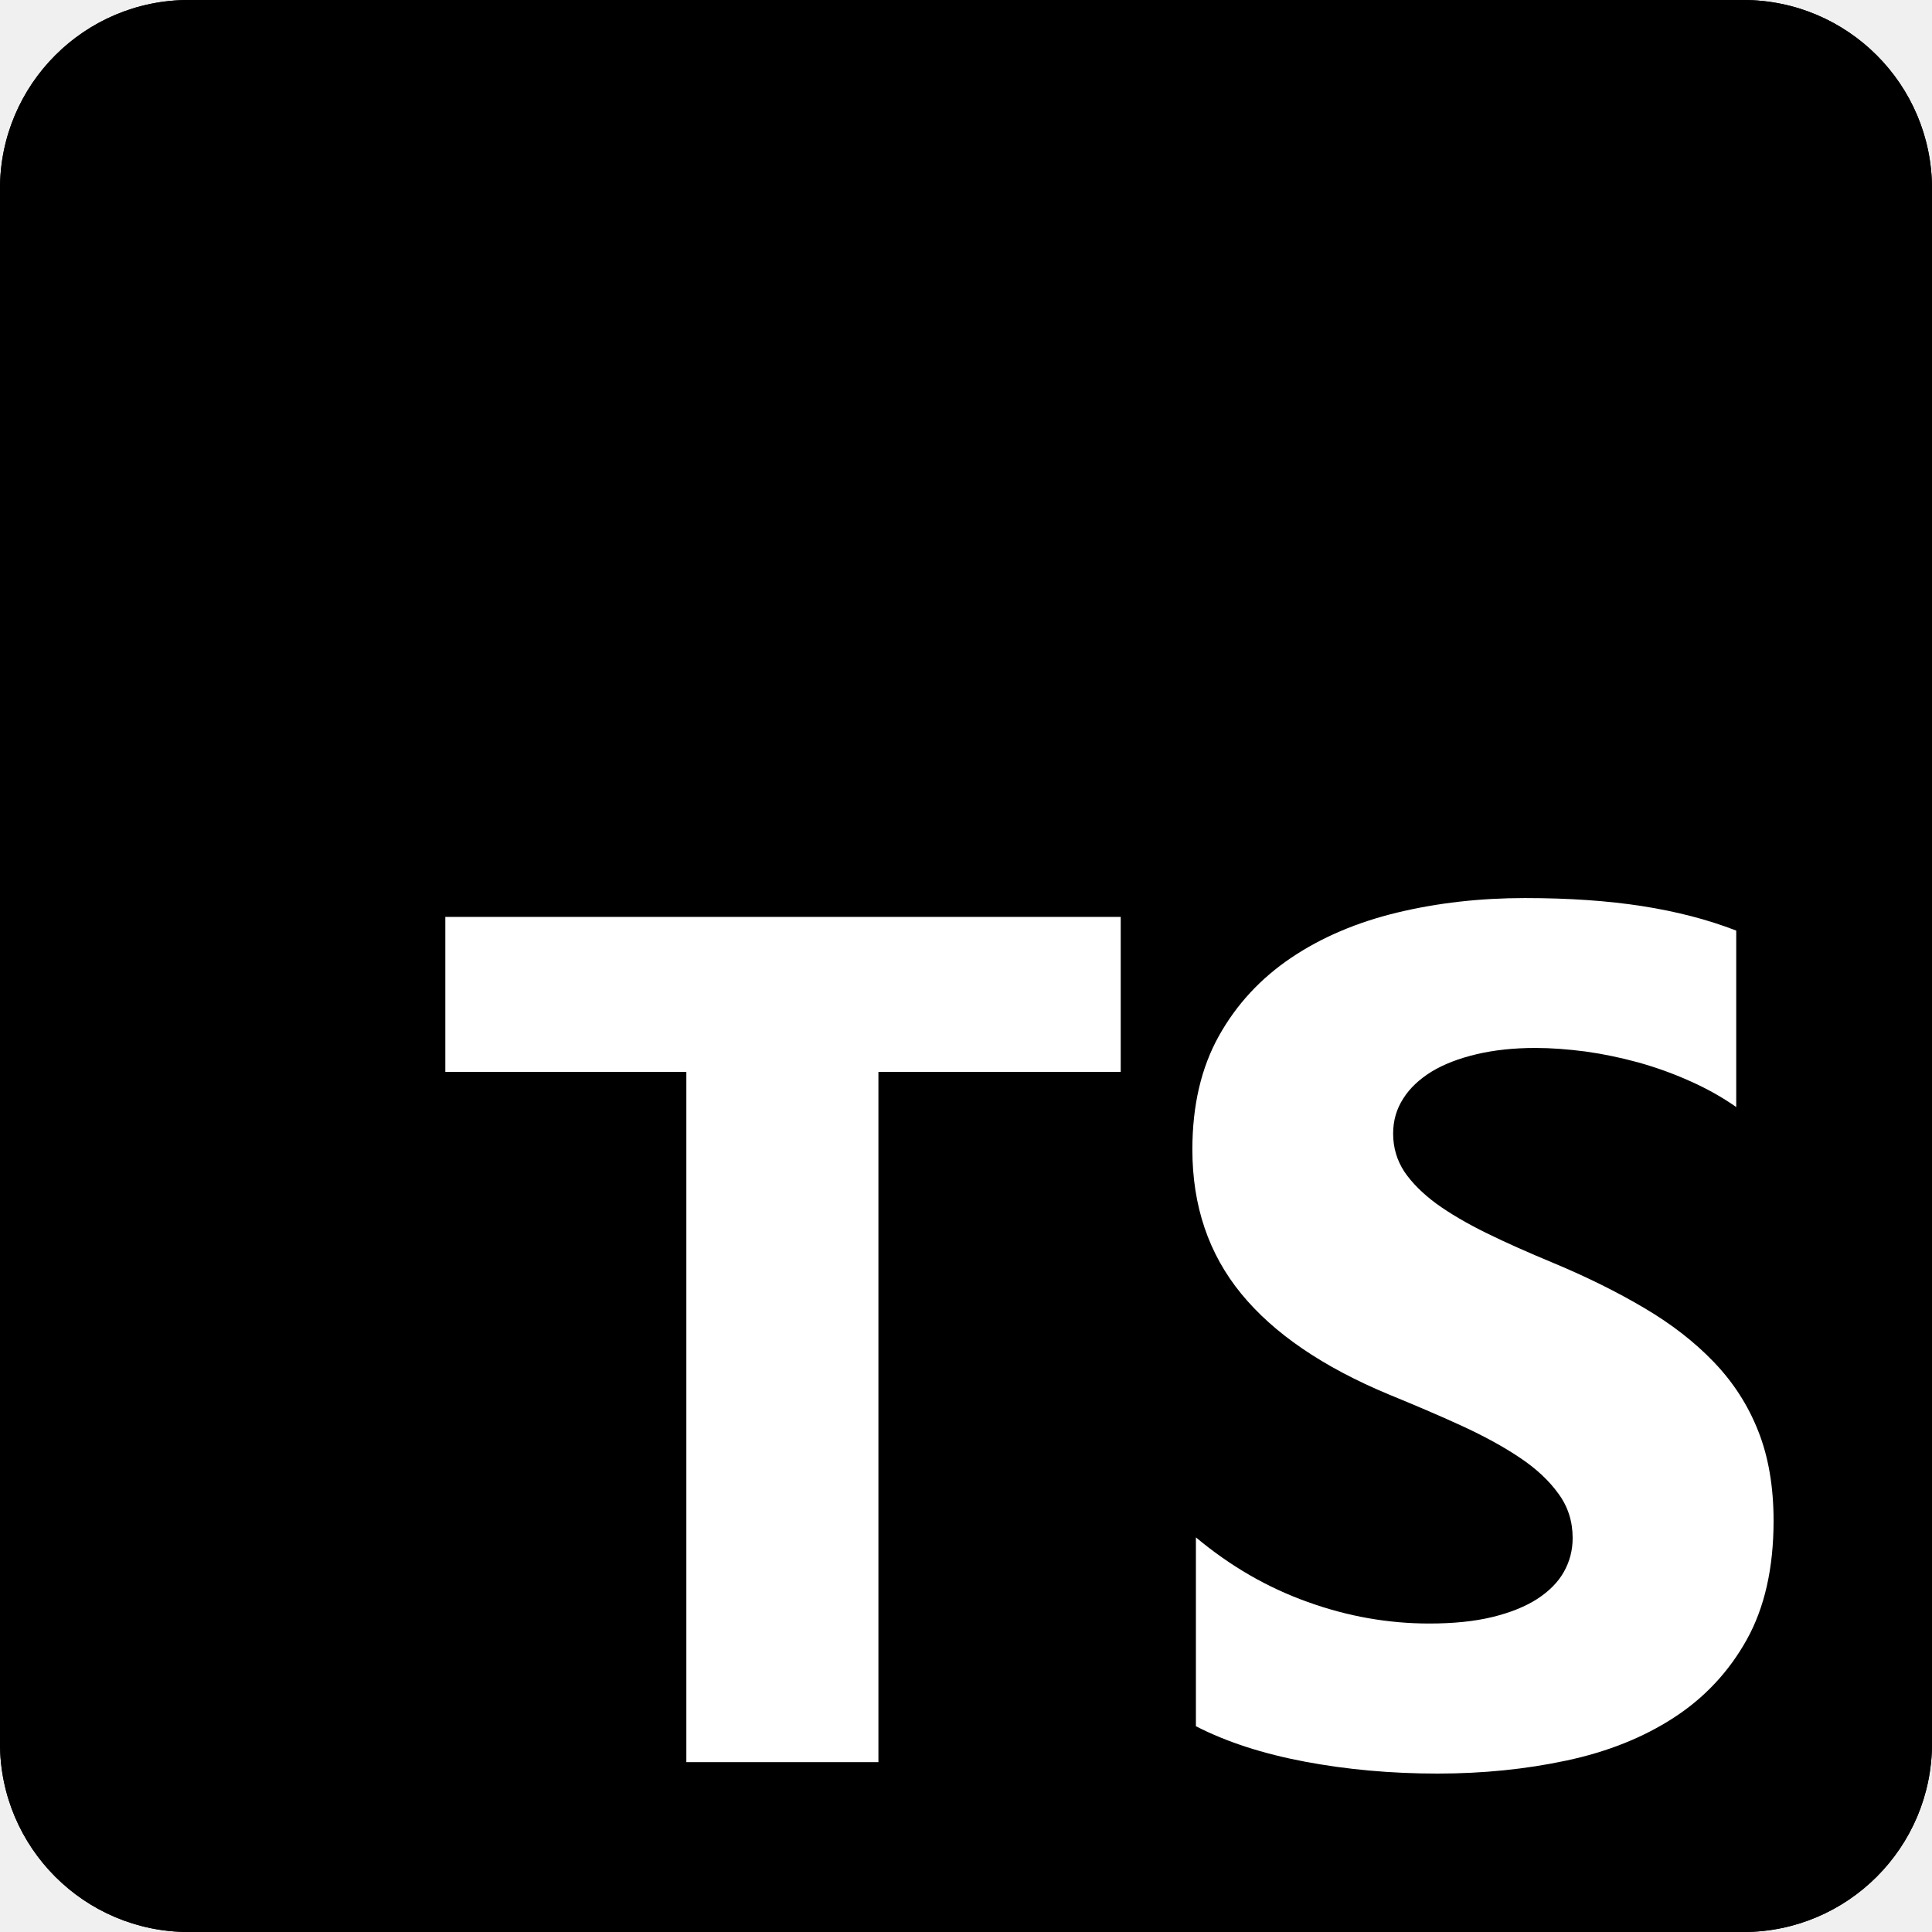
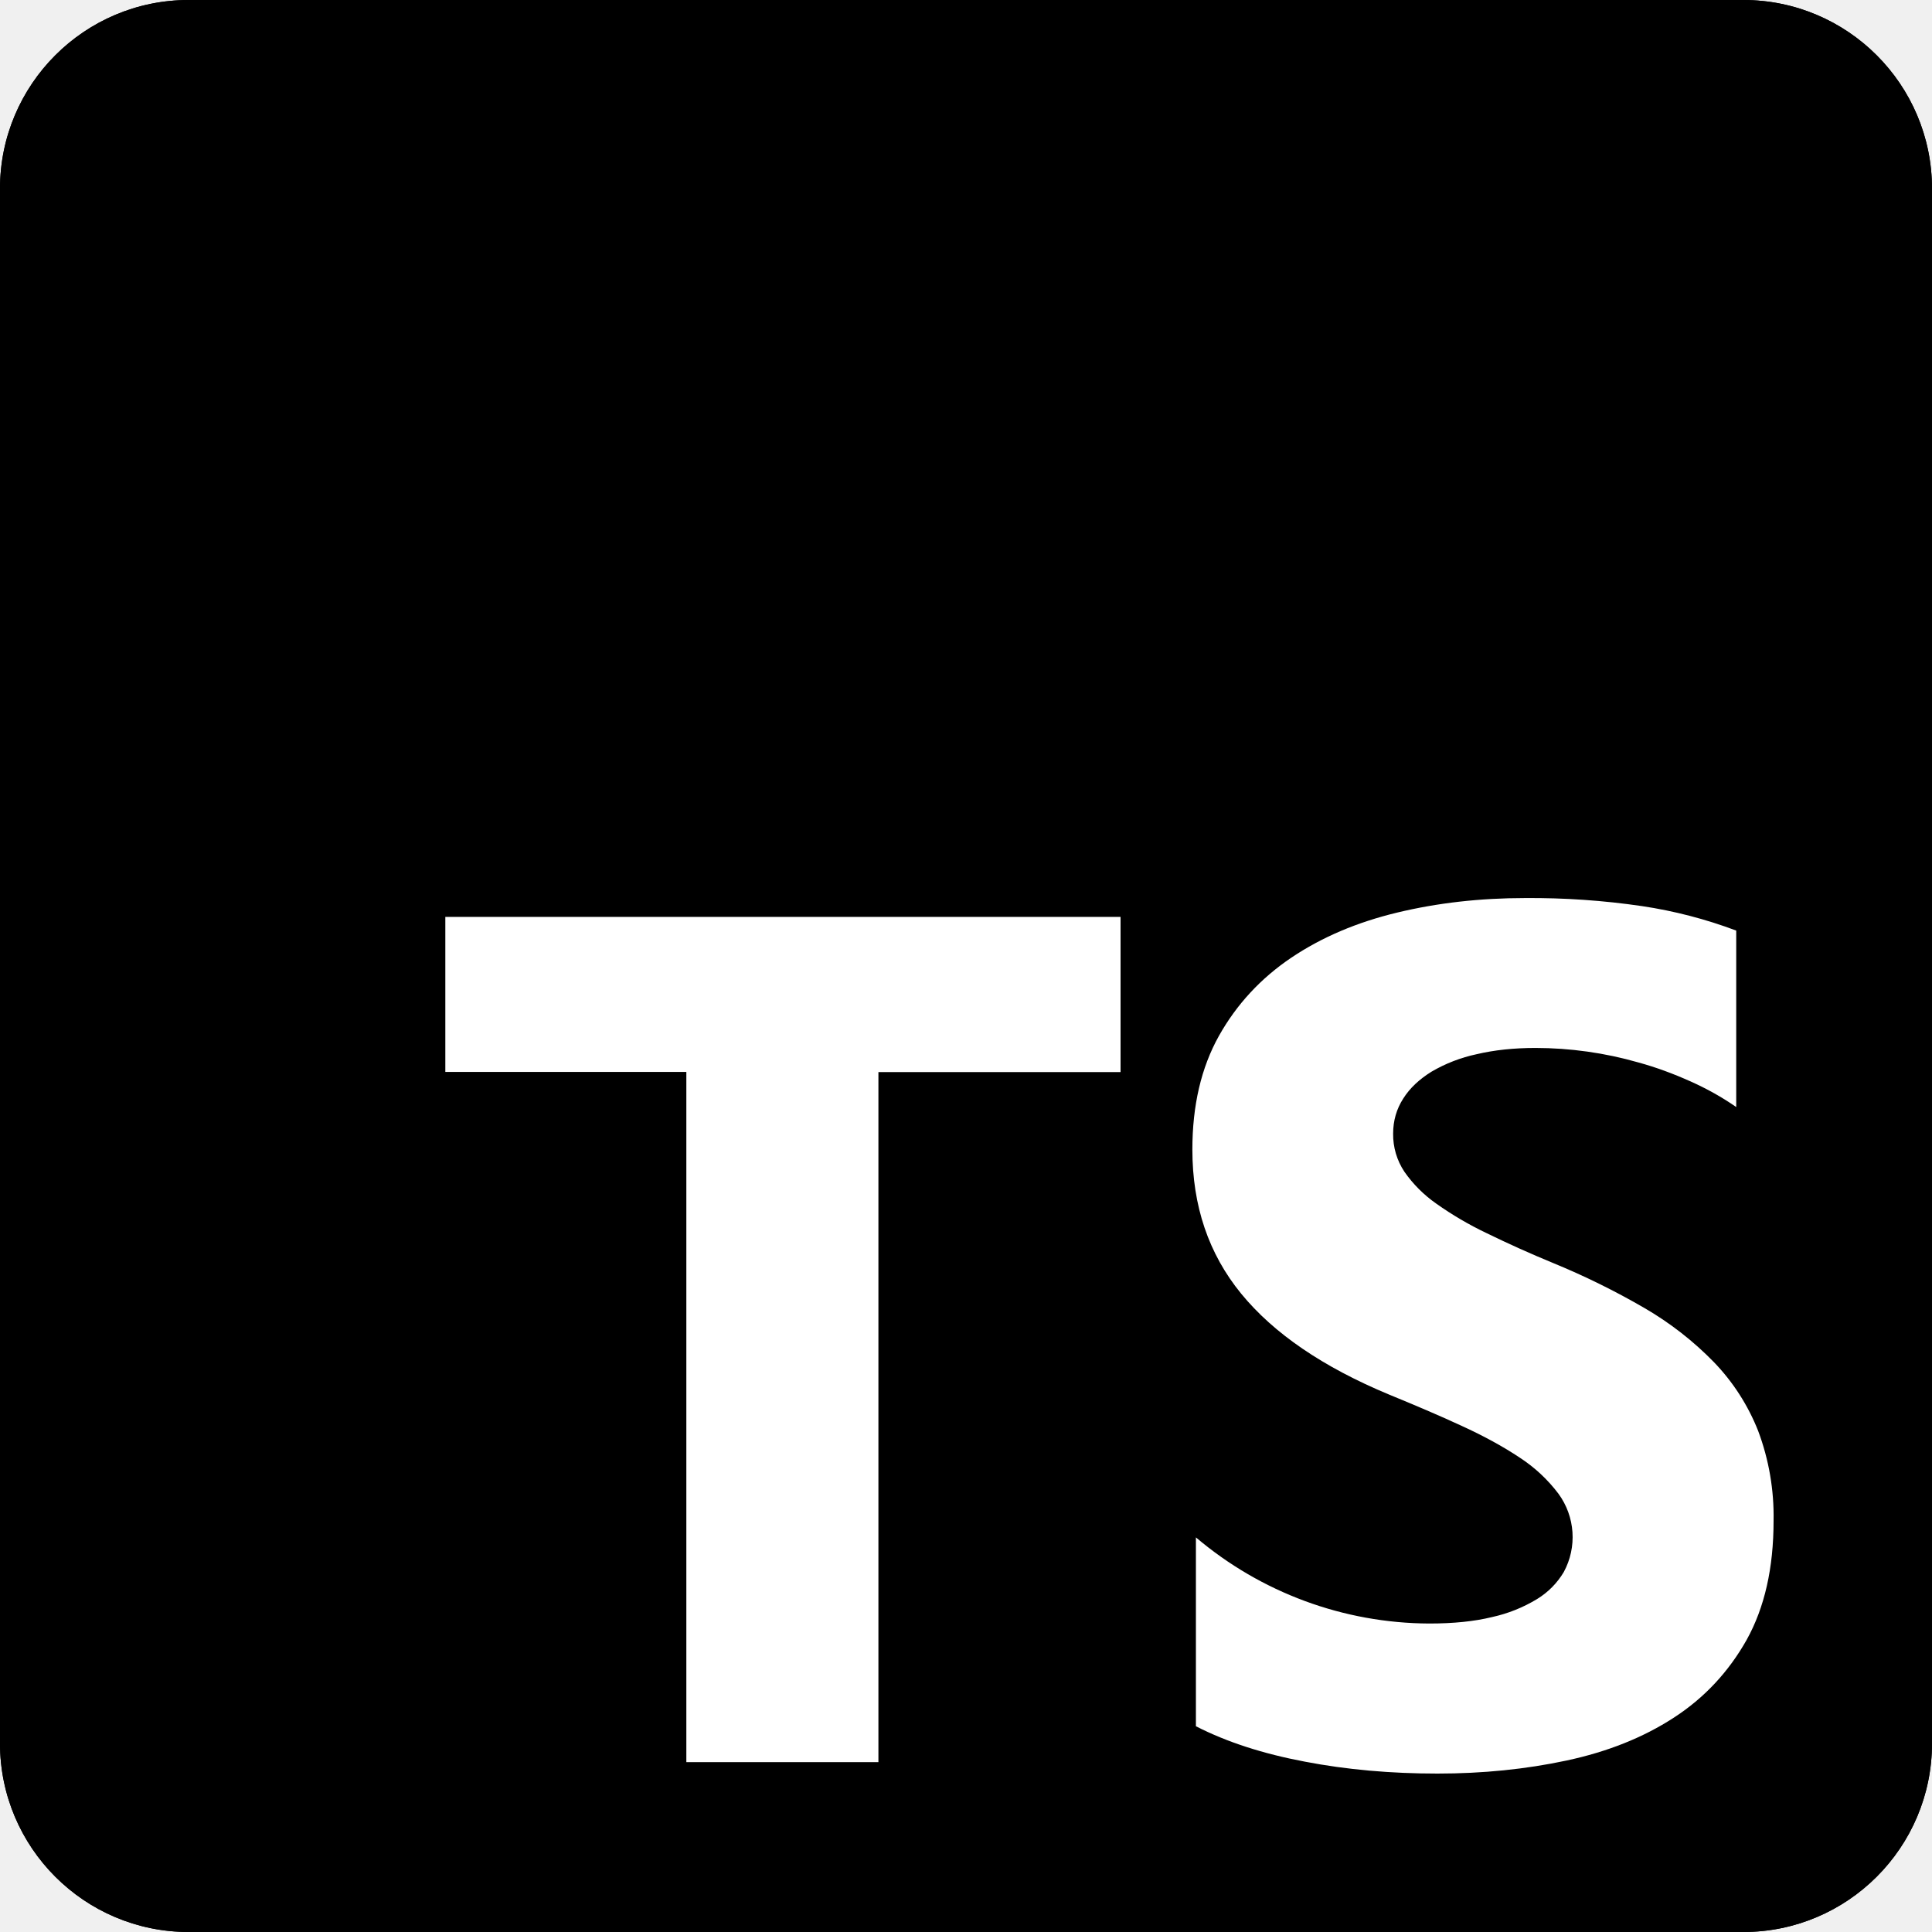
- <svg xmlns="http://www.w3.org/2000/svg" width="12" height="12" viewBox="0 0 12 12" fill="none">
-   <path d="M10.828 0H1.172C0.525 0 0 0.525 0 1.172V10.828C0 11.475 0.525 12 1.172 12H10.828C11.475 12 12 11.475 12 10.828V1.172C12 0.525 11.475 0 10.828 0Z" fill="currentColor" />
-   <path d="M10.828 0H1.172C0.525 0 0 0.525 0 1.172V10.828C0 11.475 0.525 12 1.172 12H10.828C11.475 12 12 11.475 12 10.828V1.172C12 0.525 11.475 0 10.828 0Z" fill="currentColor" />
-   <path fill-rule="evenodd" clip-rule="evenodd" d="M7.428 9.549V10.722C7.619 10.82 7.845 10.893 8.105 10.942C8.365 10.991 8.64 11.016 8.928 11.016C9.21 11.016 9.477 10.989 9.73 10.935C9.983 10.881 10.205 10.793 10.396 10.669C10.586 10.546 10.738 10.384 10.849 10.185C10.96 9.986 11.016 9.74 11.016 9.446C11.016 9.234 10.984 9.047 10.92 8.887C10.857 8.727 10.765 8.585 10.645 8.46C10.525 8.335 10.382 8.224 10.214 8.125C10.047 8.026 9.858 7.932 9.647 7.844C9.493 7.78 9.355 7.719 9.233 7.659C9.111 7.599 9.007 7.538 8.921 7.476C8.836 7.413 8.77 7.347 8.723 7.278C8.677 7.208 8.653 7.129 8.653 7.041C8.653 6.96 8.674 6.888 8.716 6.823C8.757 6.758 8.816 6.703 8.892 6.656C8.968 6.61 9.061 6.574 9.171 6.548C9.281 6.522 9.403 6.509 9.537 6.509C9.635 6.509 9.739 6.517 9.847 6.531C9.956 6.546 10.066 6.569 10.176 6.599C10.286 6.63 10.393 6.668 10.497 6.715C10.601 6.761 10.697 6.815 10.784 6.876V5.78C10.606 5.711 10.411 5.661 10.2 5.628C9.988 5.595 9.745 5.578 9.471 5.578C9.193 5.578 8.928 5.608 8.679 5.668C8.43 5.728 8.21 5.821 8.021 5.948C7.831 6.076 7.681 6.237 7.571 6.434C7.461 6.631 7.406 6.866 7.406 7.14C7.406 7.49 7.507 7.788 7.709 8.035C7.911 8.282 8.217 8.491 8.628 8.662C8.789 8.728 8.94 8.792 9.079 8.856C9.218 8.92 9.339 8.986 9.44 9.054C9.542 9.122 9.622 9.197 9.68 9.278C9.739 9.358 9.768 9.45 9.768 9.553C9.768 9.628 9.75 9.699 9.713 9.764C9.677 9.828 9.621 9.884 9.547 9.932C9.472 9.98 9.379 10.017 9.268 10.044C9.157 10.071 9.026 10.084 8.877 10.084C8.623 10.084 8.371 10.04 8.122 9.95C7.872 9.861 7.641 9.727 7.428 9.549ZM5.456 6.658H6.961V5.695H2.766V6.658H4.263V10.945H5.456V6.658Z" fill="white" />
+ <svg xmlns="http://www.w3.org/2000/svg" width="12" height="12" fill="none">
+   <path d="M10.828 0H1.172C.525 0 0 .525 0 1.172v9.656C0 11.475.525 12 1.172 12h9.656c.647 0 1.172-.525 1.172-1.172V1.172C12 .525 11.475 0 10.828 0z" fill="currentColor" />
+   <path d="M10.828 0H1.172C.525 0 0 .525 0 1.172v9.656C0 11.475.525 12 1.172 12h9.656c.647 0 1.172-.525 1.172-1.172V1.172C12 .525 11.475 0 10.828 0z" fill="currentColor" />
+   <path fill-rule="evenodd" clip-rule="evenodd" d="M7.428 9.549v1.173c.191.098.417.171.677.22.26.05.535.074.823.074.282 0 .549-.027.802-.081.253-.054.475-.142.666-.266.19-.123.341-.285.453-.484.111-.2.167-.445.167-.739a1.51 1.51 0 00-.096-.559 1.306 1.306 0 00-.275-.427 2.013 2.013 0 00-.43-.335 4.625 4.625 0 00-.568-.28 7.135 7.135 0 01-.414-.186 2.105 2.105 0 01-.312-.183.8.8 0 01-.198-.198.417.417 0 01-.07-.237c0-.08.021-.153.063-.218.041-.065.1-.12.176-.167a.942.942 0 01.279-.108c.11-.026.232-.039.366-.039a2.327 2.327 0 01.639.09c.11.03.217.07.32.116.104.046.2.1.288.161V5.78a2.864 2.864 0 00-.585-.152 4.768 4.768 0 00-.728-.05c-.278 0-.543.03-.792.09-.25.06-.469.153-.658.28-.19.128-.34.29-.45.486-.11.197-.165.432-.165.706 0 .35.101.648.303.895.202.247.508.456.919.627.161.066.312.13.45.194.14.064.26.13.362.198a.948.948 0 01.24.224.456.456 0 01.033.486.488.488 0 01-.166.168.915.915 0 01-.28.112c-.11.027-.24.04-.39.04a2.255 2.255 0 01-1.449-.535zm-1.972-2.89H6.96v-.964H2.766v.963h1.497v4.287h1.193V6.658z" fill="#fff" />
</svg>
